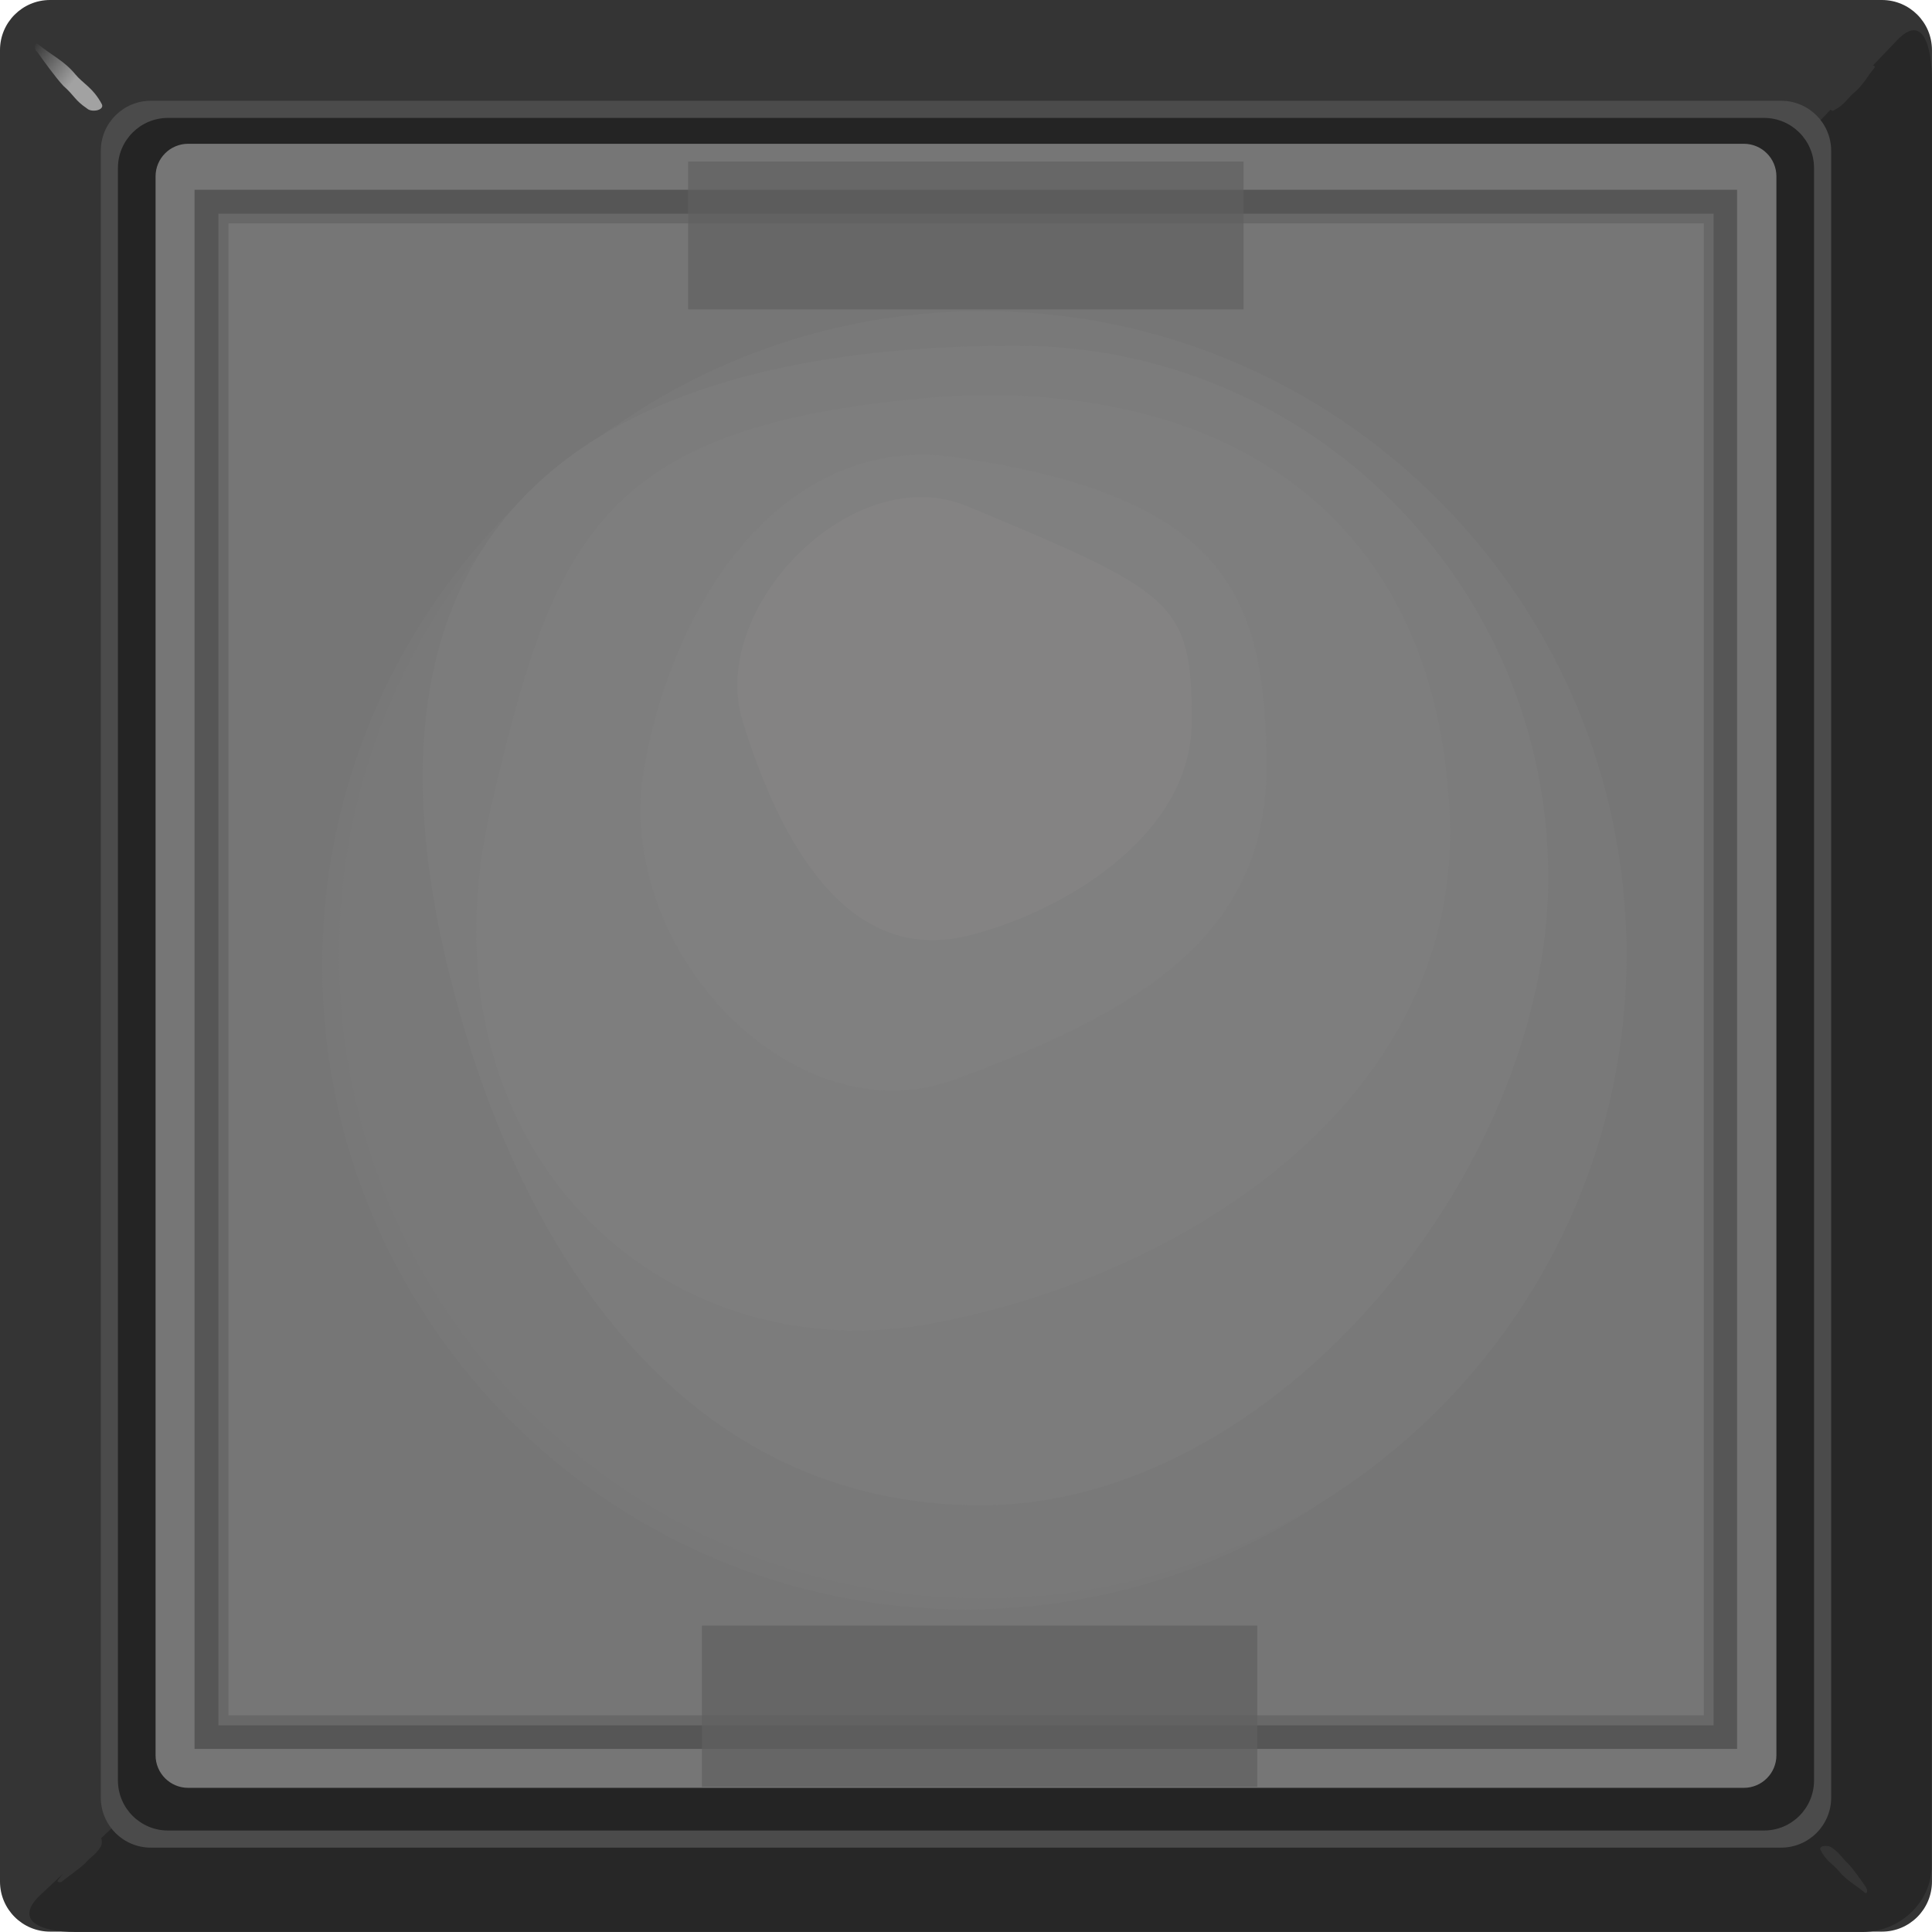
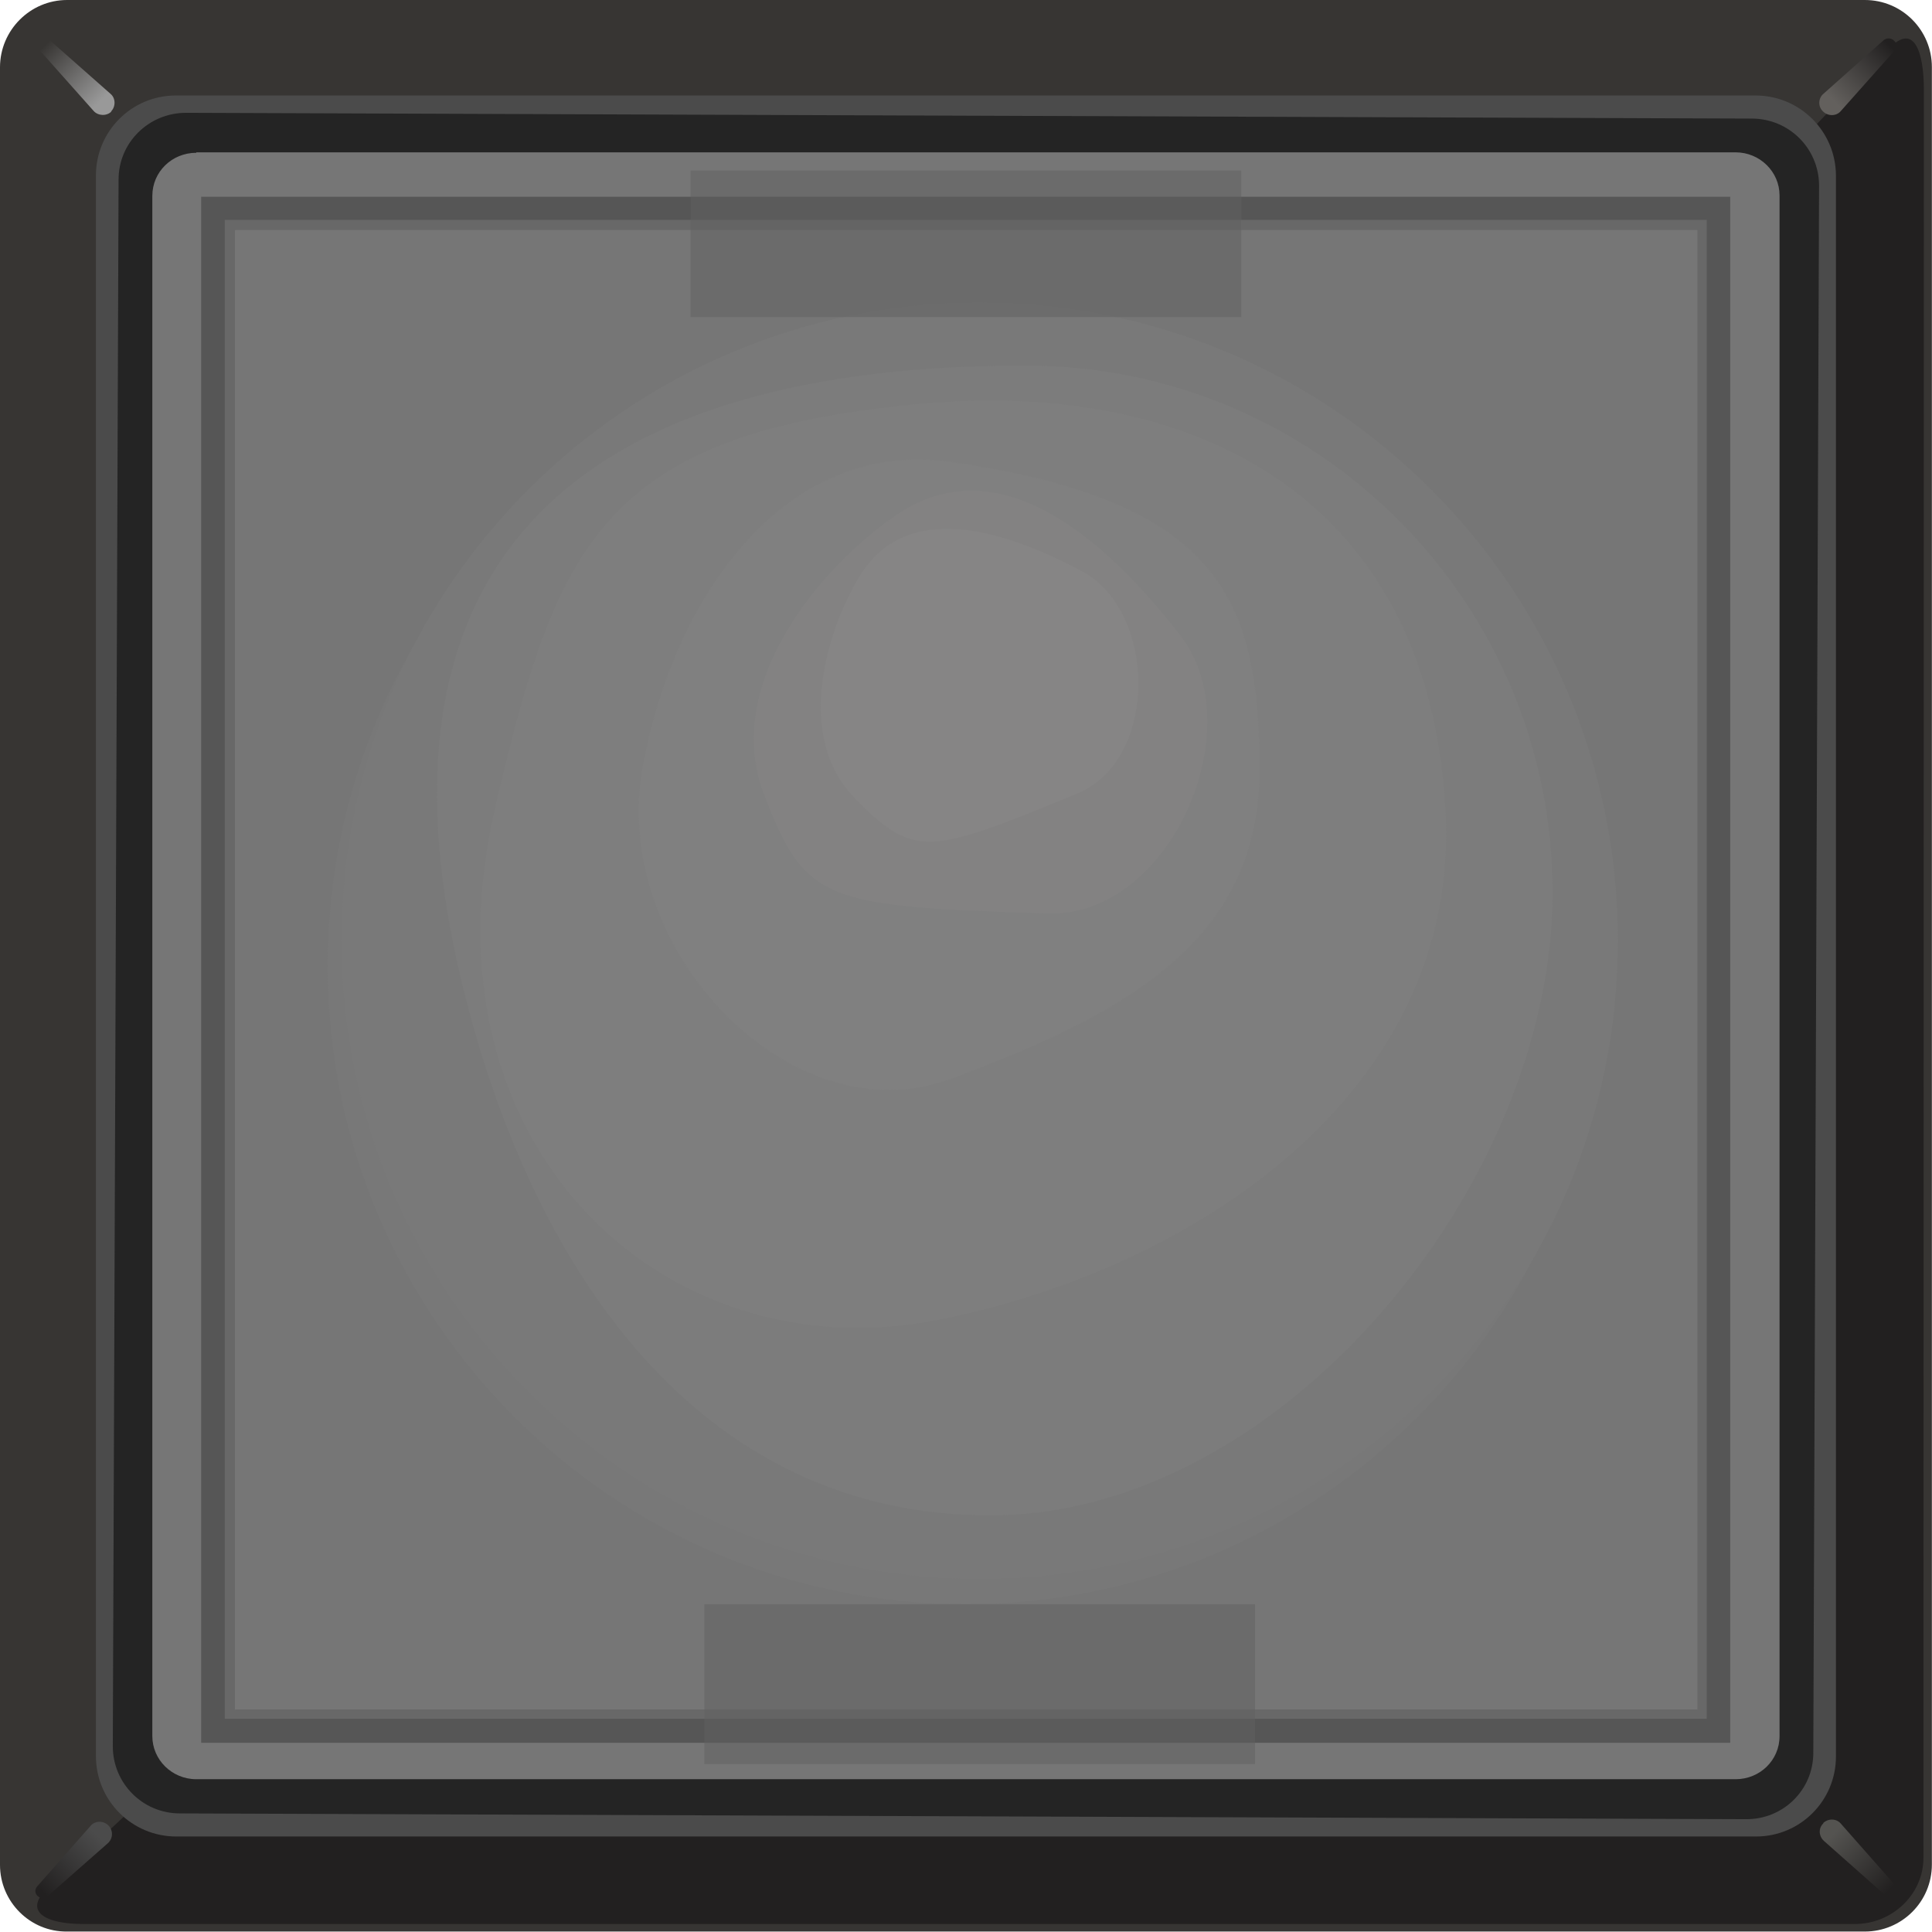
- <svg xmlns="http://www.w3.org/2000/svg" xmlns:xlink="http://www.w3.org/1999/xlink" width="7.7mm" height="7.7mm" viewBox="0 0 7.7 7.7" version="1.1" id="svg1110">
+ <svg xmlns="http://www.w3.org/2000/svg" width="7.7mm" height="7.7mm" viewBox="0 0 7.7 7.7" version="1.1" id="svg1110">
  <defs id="defs1107">
-     <linearGradient id="linearGradient25341">
-       <stop style="stop-color:#4a4a4a;stop-opacity:1" offset="0" id="stop25337" />
-       <stop style="stop-color:#343434;stop-opacity:1" offset="1" id="stop25339" />
+     <linearGradient id="SVGID_1_" gradientUnits="userSpaceOnUse" x1="6.619" y1="-14.197" x2="6.619" y2="-14.883" gradientTransform="matrix(0.1870869,-0.1870869,0.1870869,0.1870869,1.645682,4.122341)">
+       <stop offset="0.008" style="stop-color:#999999" id="stop19" />
+       <stop offset="0.988" style="stop-color:#373533" id="stop21" />
    </linearGradient>
-     <linearGradient id="linearGradient24870">
-       <stop style="stop-color:#7c7c7c;stop-opacity:1" offset="0" id="stop24866" />
-       <stop style="stop-color:#343434;stop-opacity:1" offset="1" id="stop24868" />
+     <linearGradient id="SVGID_00000084497576230513113300000009280327414561501101_" gradientUnits="userSpaceOnUse" x1="47.558" y1="26.742" x2="47.558" y2="26.056" gradientTransform="matrix(-0.1870869,-0.1870869,-0.1870869,0.1870869,18.02863,4.122341)">
+       <stop offset="0.008" style="stop-color:#63605D" id="stop26" />
+       <stop offset="0.988" style="stop-color:#222020" id="stop28" />
    </linearGradient>
-     <linearGradient id="linearGradient23059">
-       <stop style="stop-color:#a2a2a2;stop-opacity:1;" offset="0" id="stop23055" />
-       <stop style="stop-color:#343434;stop-opacity:1" offset="1" id="stop23057" />
+     <linearGradient id="SVGID_00000154391861043022375430000002968755293106160050_" gradientUnits="userSpaceOnUse" x1="47.817" y1="5.564" x2="47.817" y2="4.878" gradientTransform="matrix(-0.1870869,0.1870869,-0.1870869,-0.1870869,14.1152,-3.77698)">
+       <stop offset="0.004" style="stop-color:#545350" id="stop33" />
+       <stop offset="0.988" style="stop-color:#222020" id="stop35" />
    </linearGradient>
-     <linearGradient id="linearGradient22511">
-       <stop style="stop-color:#686868;stop-opacity:1;" offset="0" id="stop22507" />
-       <stop style="stop-color:#343434;stop-opacity:1" offset="1" id="stop22509" />
+     <linearGradient id="SVGID_00000171713111761408039360000002416737044058711203_" gradientUnits="userSpaceOnUse" x1="27.79" y1="-14.487" x2="27.79" y2="-15.173" gradientTransform="matrix(0.1870869,0.1870869,0.1870869,-0.1870869,-2.26777,-3.77698)">
+       <stop offset="0.008" style="stop-color:#4B4B4B" id="stop40" />
+       <stop offset="0.988" style="stop-color:#222020" id="stop42" />
    </linearGradient>
-     <linearGradient xlink:href="#linearGradient22511" id="linearGradient22513" x1="5.47" y1="0.357" x2="5.59" y2="0.227" gradientUnits="userSpaceOnUse" gradientTransform="matrix(0.7467638,0,0,0.746898,0.0250001,0.0250001)" />
-     <linearGradient xlink:href="#linearGradient23059" id="linearGradient23061" x1="0.305" y1="0.31" x2="0.133" y2="0.176" gradientUnits="userSpaceOnUse" gradientTransform="matrix(0.7467638,0,0,0.746898,0.0250001,0.0250001)" />
-     <linearGradient xlink:href="#linearGradient24870" id="linearGradient22513-6" x1="5.445" y1="5.525" x2="5.573" y2="5.64" gradientUnits="userSpaceOnUse" gradientTransform="matrix(0.7467638,0,0,0.746898,0.0250001,0.0250001)" />
-     <linearGradient xlink:href="#linearGradient25341" id="linearGradient22513-6-3" x1="0.325" y1="5.525" x2="0.191" y2="5.654" gradientUnits="userSpaceOnUse" gradientTransform="matrix(0.7467638,0,0,0.746898,0.0250001,0.0250001)" />
  </defs>
  <g id="layer1">
-     <g id="g964" transform="matrix(1.339112,0,0,1.338871,-0.03347792,-0.0334719)" style="stroke-width:0.747">
-       <rect style="fill:#343434;fill-opacity:1;fill-rule:evenodd;stroke-width:0.4;stroke-linejoin:round" id="rect1898" width="5.75" height="5.75" x="0.025" y="0.025" rx="0.149" ry="0.149" />
-       <path id="rect1898-5" style="fill:#272727;fill-opacity:1;fill-rule:evenodd;stroke-width:0.4;stroke-linejoin:round" d="M 3.332,2.587 5.671,0.145 c 0.076,-0.08 0.104,0.014 0.104,0.124 L 5.774,5.578 C 5.774,5.688 5.679,5.776 5.569,5.776 H 0.25 c -0.11,0 -0.184,-0.036 -0.104,-0.111 L 2.945,3.049 C 3.025,2.974 3.256,2.667 3.332,2.587 Z" />
-       <rect style="fill:#4b4b4b;fill-opacity:1;fill-rule:evenodd;stroke-width:0.4;stroke-linejoin:round" id="rect1898-9-78-3" width="5.15" height="5.2" x="0.325" y="0.325" rx="0.149" ry="0.149" />
-       <rect style="fill:#242424;fill-opacity:1;fill-rule:evenodd;stroke-width:0.4;stroke-linejoin:round" id="rect1898-9-78" width="5.048" height="5.098" x="0.376" y="0.376" rx="0.149" ry="0.149" />
-       <rect style="fill:#767676;fill-opacity:1;fill-rule:evenodd;stroke-width:0.4;stroke-linejoin:round" id="rect1898-9-78-7" width="4.824" height="4.894" x="0.488" y="0.453" rx="0.097" ry="0.097" />
-       <rect style="fill:#565656;fill-opacity:1;fill-rule:evenodd;stroke-width:0.4;stroke-linejoin:round" id="rect7626" width="4.591" height="4.641" x="0.604" y="0.59" />
-       <rect style="fill:#686868;fill-opacity:1;fill-rule:evenodd;stroke-width:0.4;stroke-linejoin:round" id="rect7626-1" width="4.45" height="4.5" x="0.675" y="0.661" />
-       <rect style="fill:#767676;fill-opacity:1;fill-rule:evenodd;stroke-width:0.4;stroke-linejoin:round" id="rect1898-9-78-7-3" width="4.391" height="4.441" x="0.705" y="0.69" />
-       <ellipse style="fill:#787878;fill-opacity:1;fill-rule:evenodd;stroke-width:0.4;stroke-linejoin:round" id="path9179-9" cx="2.9" cy="2.9" rx="1.916" ry="1.916" />
-       <ellipse style="fill:#797979;fill-opacity:1;fill-rule:evenodd;stroke-width:0.4;stroke-linejoin:round" id="path9179" cx="2.95" cy="2.867" rx="1.916" ry="1.916" />
-       <path id="path9179-22" style="fill:#7c7c7c;fill-rule:evenodd;stroke-width:0.4;stroke-linejoin:round" d="m 4.633,2.637 c 0,0.874 -0.814,1.869 -1.688,1.869 -0.874,0 -1.373,-0.734 -1.583,-1.583 -0.401,-1.625 0.814,-1.869 1.688,-1.869 0.874,0 1.583,0.709 1.583,1.583 z" />
-       <path id="path9179-2" style="fill:#7e7e7e;fill-rule:evenodd;stroke-width:0.4;stroke-linejoin:round" d="M 4.339,2.437 C 4.383,3.278 3.585,3.811 2.814,3.962 1.988,4.125 1.251,3.432 1.487,2.425 1.671,1.639 1.803,1.299 2.768,1.211 3.558,1.14 4.289,1.468 4.339,2.437 Z" />
-       <path id="path9179-2-4" style="fill:#808080;fill-rule:evenodd;stroke-width:0.4;stroke-linejoin:round" d="m 3.794,2.312 c 0,0.511 -0.402,0.732 -0.926,0.926 C 2.388,3.416 1.849,2.853 1.942,2.312 2.029,1.808 2.362,1.313 2.868,1.386 3.679,1.504 3.794,1.801 3.794,2.312 Z" />
-       <path id="path9179-2-9" style="fill:#848383;fill-rule:evenodd;stroke-width:0.4;stroke-linejoin:round" d="m 3.572,2.171 c 0,0.353 -0.405,0.577 -0.669,0.64 C 2.545,2.897 2.345,2.529 2.235,2.171 2.132,1.834 2.563,1.39 2.904,1.532 3.522,1.789 3.572,1.818 3.572,2.171 Z" />
-       <rect style="fill:#606060;fill-opacity:0.712;fill-rule:evenodd;stroke-width:0.4;stroke-linejoin:round" id="rect12579" width="1.653" height="0.48" x="2.114" y="4.864" />
-       <rect style="fill:#606060;fill-opacity:0.668;fill-rule:evenodd;stroke-width:0.4;stroke-linejoin:round" id="rect12579-4" width="1.653" height="0.44" x="2.073" y="0.506" />
-       <path id="path18438" style="fill:url(#linearGradient23061);fill-opacity:1;fill-rule:evenodd;stroke-width:0.4;stroke-linejoin:round" d="m 0.134,0.178 c -0.007,-0.005 -0.008,-0.031 0.005,-0.021 0.041,0.034 0.076,0.048 0.11,0.089 0.022,0.027 0.053,0.04 0.079,0.089 0.009,0.018 -0.03,0.026 -0.044,0.013 -0.038,-0.026 -0.036,-0.037 -0.07,-0.067 -0.021,-0.022 -0.062,-0.078 -0.079,-0.103 z" />
-       <path id="path18438-9" style="fill:url(#linearGradient22513);fill-opacity:1;fill-rule:evenodd;stroke-width:0.4;stroke-linejoin:round" d="m 5.59,0.223 c 0.004,-0.005 0.02,-0.004 0.013,0.005 -0.023,0.028 -0.034,0.052 -0.061,0.074 -0.018,0.015 -0.028,0.036 -0.06,0.052 -0.012,0.006 -0.015,-0.023 -0.006,-0.032 0.018,-0.026 0.025,-0.024 0.046,-0.047 0.015,-0.014 0.052,-0.041 0.069,-0.052 z" />
-       <path id="path18438-9-8" style="fill:url(#linearGradient22513-6);fill-opacity:1;fill-rule:evenodd;stroke-width:0.4;stroke-linejoin:round" d="m 5.579,5.645 c 0.005,0.004 0.004,0.021 -0.005,0.013 -0.029,-0.024 -0.054,-0.036 -0.077,-0.064 -0.015,-0.019 -0.038,-0.029 -0.054,-0.063 -0.006,-0.012 0.023,-0.015 0.034,-0.006 0.027,0.019 0.025,0.026 0.049,0.048 0.015,0.016 0.042,0.054 0.054,0.072 z" />
-       <path id="path18438-9-8-6" style="fill:url(#linearGradient22513-6-3);fill-opacity:1;fill-rule:evenodd;stroke-width:0.4;stroke-linejoin:round" d="m 0.211,5.625 c -0.004,0.005 -0.02,0.004 -0.013,-0.004 0.023,-0.028 0.034,-0.052 0.06,-0.075 0.018,-0.015 0.028,-0.037 0.059,-0.053 0.012,-0.006 0.015,0.022 0.006,0.032 -0.018,0.026 -0.025,0.024 -0.045,0.047 -0.015,0.014 -0.052,0.041 -0.068,0.053 z" />
+     <g id="g1051" transform="scale(1.770001,1.770109)" style="stroke-width:0.565">
+       <path id="rect1898" class="st0" d="M 0.151,0 H 4.199 c 0.084,0 0.151,0.068 0.151,0.151 v 4.047 c 0,0.084 -0.068,0.151 -0.151,0.151 H 0.151 C 0.068,4.35 0,4.282 0,4.199 V 0.151 C 2.6458e-4,0.068 0.068,0 0.151,0 Z" style="clip-rule:evenodd;fill:#373533;fill-rule:evenodd;stroke-width:0.149" />
+       <path id="rect1898-5" class="st1" d="m 2.5,1.941 1.754,-1.832 c 0.057,-0.06 0.078,0.011 0.078,0.093 L 4.331,4.183 c 0,0.083 -0.071,0.149 -0.154,0.149 H 0.187 c -0.083,0 -0.138,-0.027 -0.078,-0.083 L 2.208,2.287 C 2.269,2.23 2.442,2 2.5,1.941 Z" style="clip-rule:evenodd;fill:#222020;fill-rule:evenodd;stroke-width:0.149" />
+       <path id="rect1898-9-78-3" class="st2" d="m 0.395,0.215 h 3.558 c 0.1,0 0.181,0.081 0.181,0.181 V 3.955 c 0,0.099 -0.08,0.18 -0.18,0.18 H 0.397 c -0.1,0 -0.181,-0.081 -0.181,-0.181 V 0.395 c 0,-0.099 0.08,-0.18 0.18,-0.18 z" style="clip-rule:evenodd;fill:#4b4b4b;fill-rule:evenodd;stroke-width:0.149" />
+       <path id="rect1898-9-78" class="st3" d="M 0.419,0.254 3.945,0.267 c 0.084,2.645e-4 0.151,0.068 0.151,0.151 L 4.083,3.947 C 4.083,4.03 4.015,4.097 3.931,4.096 L 0.405,4.083 C 0.321,4.083 0.254,4.015 0.254,3.932 L 0.267,0.404 C 0.267,0.321 0.335,0.254 0.419,0.254 Z" style="clip-rule:evenodd;fill:#242424;fill-rule:evenodd;stroke-width:0.149" />
+       <path id="rect1898-9-78-7" class="st4" d="M 0.442,0.343 H 3.908 c 0.055,0 0.099,0.044 0.099,0.097 v 3.469 c 0,0.054 -0.044,0.097 -0.099,0.097 H 0.442 c -0.055,0 -0.099,-0.044 -0.099,-0.097 V 0.441 c 0,-0.054 0.044,-0.097 0.099,-0.097 z" style="clip-rule:evenodd;fill:#767676;fill-rule:evenodd;stroke-width:0.149" />
+       <rect id="rect7626" x="0.453" y="0.443" class="st5" width="3.443" height="3.481" style="clip-rule:evenodd;fill:#565656;fill-rule:evenodd;stroke-width:0.149" />
+       <rect id="rect7626-1" x="0.506" y="0.495" class="st6" width="3.337" height="3.375" style="clip-rule:evenodd;fill:#686868;fill-rule:evenodd;stroke-width:0.149" />
+       <rect id="rect1898-9-78-7-3" x="0.529" y="0.518" class="st4" width="3.293" height="3.331" style="clip-rule:evenodd;fill:#767676;fill-rule:evenodd;stroke-width:0.149" />
+       <circle id="path9179-9" class="st7" cx="2.175" cy="2.175" r="1.437" style="clip-rule:evenodd;fill:#787878;fill-rule:evenodd;stroke-width:0.149" />
+       <circle id="path9179" class="st8" cx="2.206" cy="2.118" r="1.437" style="clip-rule:evenodd;fill:#797979;fill-rule:evenodd;stroke-width:0.149" />
+       <path id="path9179-22" class="st9" d="m 3.496,2.01 c 0,0.656 -0.61,1.402 -1.266,1.402 -0.656,0 -1.03,-0.551 -1.187,-1.187 -0.3,-1.218 0.61,-1.402 1.266,-1.402 0.656,0 1.187,0.531 1.187,1.187 z" style="clip-rule:evenodd;fill:#7c7c7c;fill-rule:evenodd;stroke-width:0.149" />
+       <path id="path9179-2" class="st10" d="M 3.255,1.828 C 3.288,2.459 2.689,2.858 2.111,2.972 1.491,3.094 0.939,2.574 1.115,1.818 1.253,1.229 1.353,0.974 2.076,0.909 c 0.592,-0.054 1.141,0.193 1.179,0.919 z" style="clip-rule:evenodd;fill:#7e7e7e;fill-rule:evenodd;stroke-width:0.149" />
+       <path id="path9179-2-4" class="st11" d="m 2.836,1.734 c 0,0.384 -0.301,0.549 -0.695,0.695 C 1.781,2.562 1.377,2.14 1.446,1.734 1.511,1.356 1.761,0.985 2.141,1.04 2.749,1.128 2.836,1.351 2.836,1.734 Z" style="clip-rule:evenodd;fill:#808080;fill-rule:evenodd;stroke-width:0.149" />
+       <path id="path9179-2-9" class="st12" d="M 1.719,1.785 C 1.626,1.537 1.851,1.273 2.019,1.159 2.248,1.004 2.486,1.209 2.658,1.431 2.82,1.64 2.635,2.066 2.358,2.057 1.856,2.04 1.813,2.033 1.719,1.785 Z" style="clip-rule:evenodd;fill:#838282;fill-rule:evenodd;stroke-width:0.149" />
+       <path id="path9179-2-9_00000110444103625454628510000010485796921922727566_" class="st13" d="M 1.925,1.797 C 1.79,1.662 1.859,1.422 1.936,1.297 2.04,1.126 2.258,1.191 2.436,1.286 c 0.169,0.09 0.174,0.425 -0.011,0.501 -0.335,0.138 -0.365,0.146 -0.5,0.011 z" style="clip-rule:evenodd;fill:#868585;fill-rule:evenodd;stroke-width:0.149" />
+       <path class="st14" d="m 0.251,0.251 v 0 C 0.24,0.262 0.221,0.261 0.211,0.25 L 0.09,0.114 c -0.006,-0.007 -0.005,-0.016 7.9375e-4,-0.022 v 0 c 0.006,-0.006 0.016,-0.007 0.022,-7.937e-4 l 0.136,0.12 c 0.012,0.01 0.012,0.029 0.001,0.04 z" id="path24" style="clip-rule:evenodd;fill:url(#SVGID_1_);fill-rule:evenodd;stroke-width:0.149" />
+       <path style="clip-rule:evenodd;fill:url(#SVGID_00000084497576230513113300000009280327414561501101_);fill-rule:evenodd;stroke-width:0.149" d="m 4.105,0.251 v 0 c 0.011,0.011 0.03,0.011 0.04,-0.001 L 4.266,0.114 c 0.006,-0.007 0.006,-0.016 -7.938e-4,-0.022 v 0 C 4.259,0.085 4.249,0.085 4.242,0.09 l -0.136,0.121 c -0.012,0.01 -0.013,0.029 -0.001,0.04 z" id="path31" />
+       <path style="clip-rule:evenodd;fill:url(#SVGID_00000154391861043022375430000002968755293106160050_);fill-rule:evenodd;stroke-width:0.149" d="m 4.105,4.105 v 0 c 0.011,-0.011 0.03,-0.011 0.04,0.001 l 0.12,0.136 c 0.006,0.007 0.006,0.016 -7.938e-4,0.022 v 0 c -0.006,0.006 -0.016,0.006 -0.022,7.937e-4 L 4.107,4.145 c -0.012,-0.011 -0.013,-0.029 -0.001,-0.04 z" id="path38" />
+       <path style="clip-rule:evenodd;fill:url(#SVGID_00000171713111761408039360000002416737044058711203_);fill-rule:evenodd;stroke-width:0.149" d="m 0.244,4.11 v 0 c -0.011,-0.011 -0.03,-0.011 -0.04,0.001 L 0.084,4.247 c -0.006,0.007 -0.006,0.016 7.9375e-4,0.022 v 0 c 0.006,0.006 0.016,0.006 0.022,7.937e-4 L 0.243,4.15 c 0.012,-0.011 0.012,-0.029 0.001,-0.04 z" id="path45" />
+       <rect id="rect12579-4" x="1.555" y="0.384" class="st18" width="1.24" height="0.33" style="clip-rule:evenodd;fill:#606060;fill-opacity:0.5;fill-rule:evenodd;stroke-width:0.149" />
+       <rect id="rect12579" x="1.586" y="3.612" class="st18" width="1.24" height="0.36" style="clip-rule:evenodd;fill:#606060;fill-opacity:0.5;fill-rule:evenodd;stroke-width:0.149" />
    </g>
  </g>
</svg>
